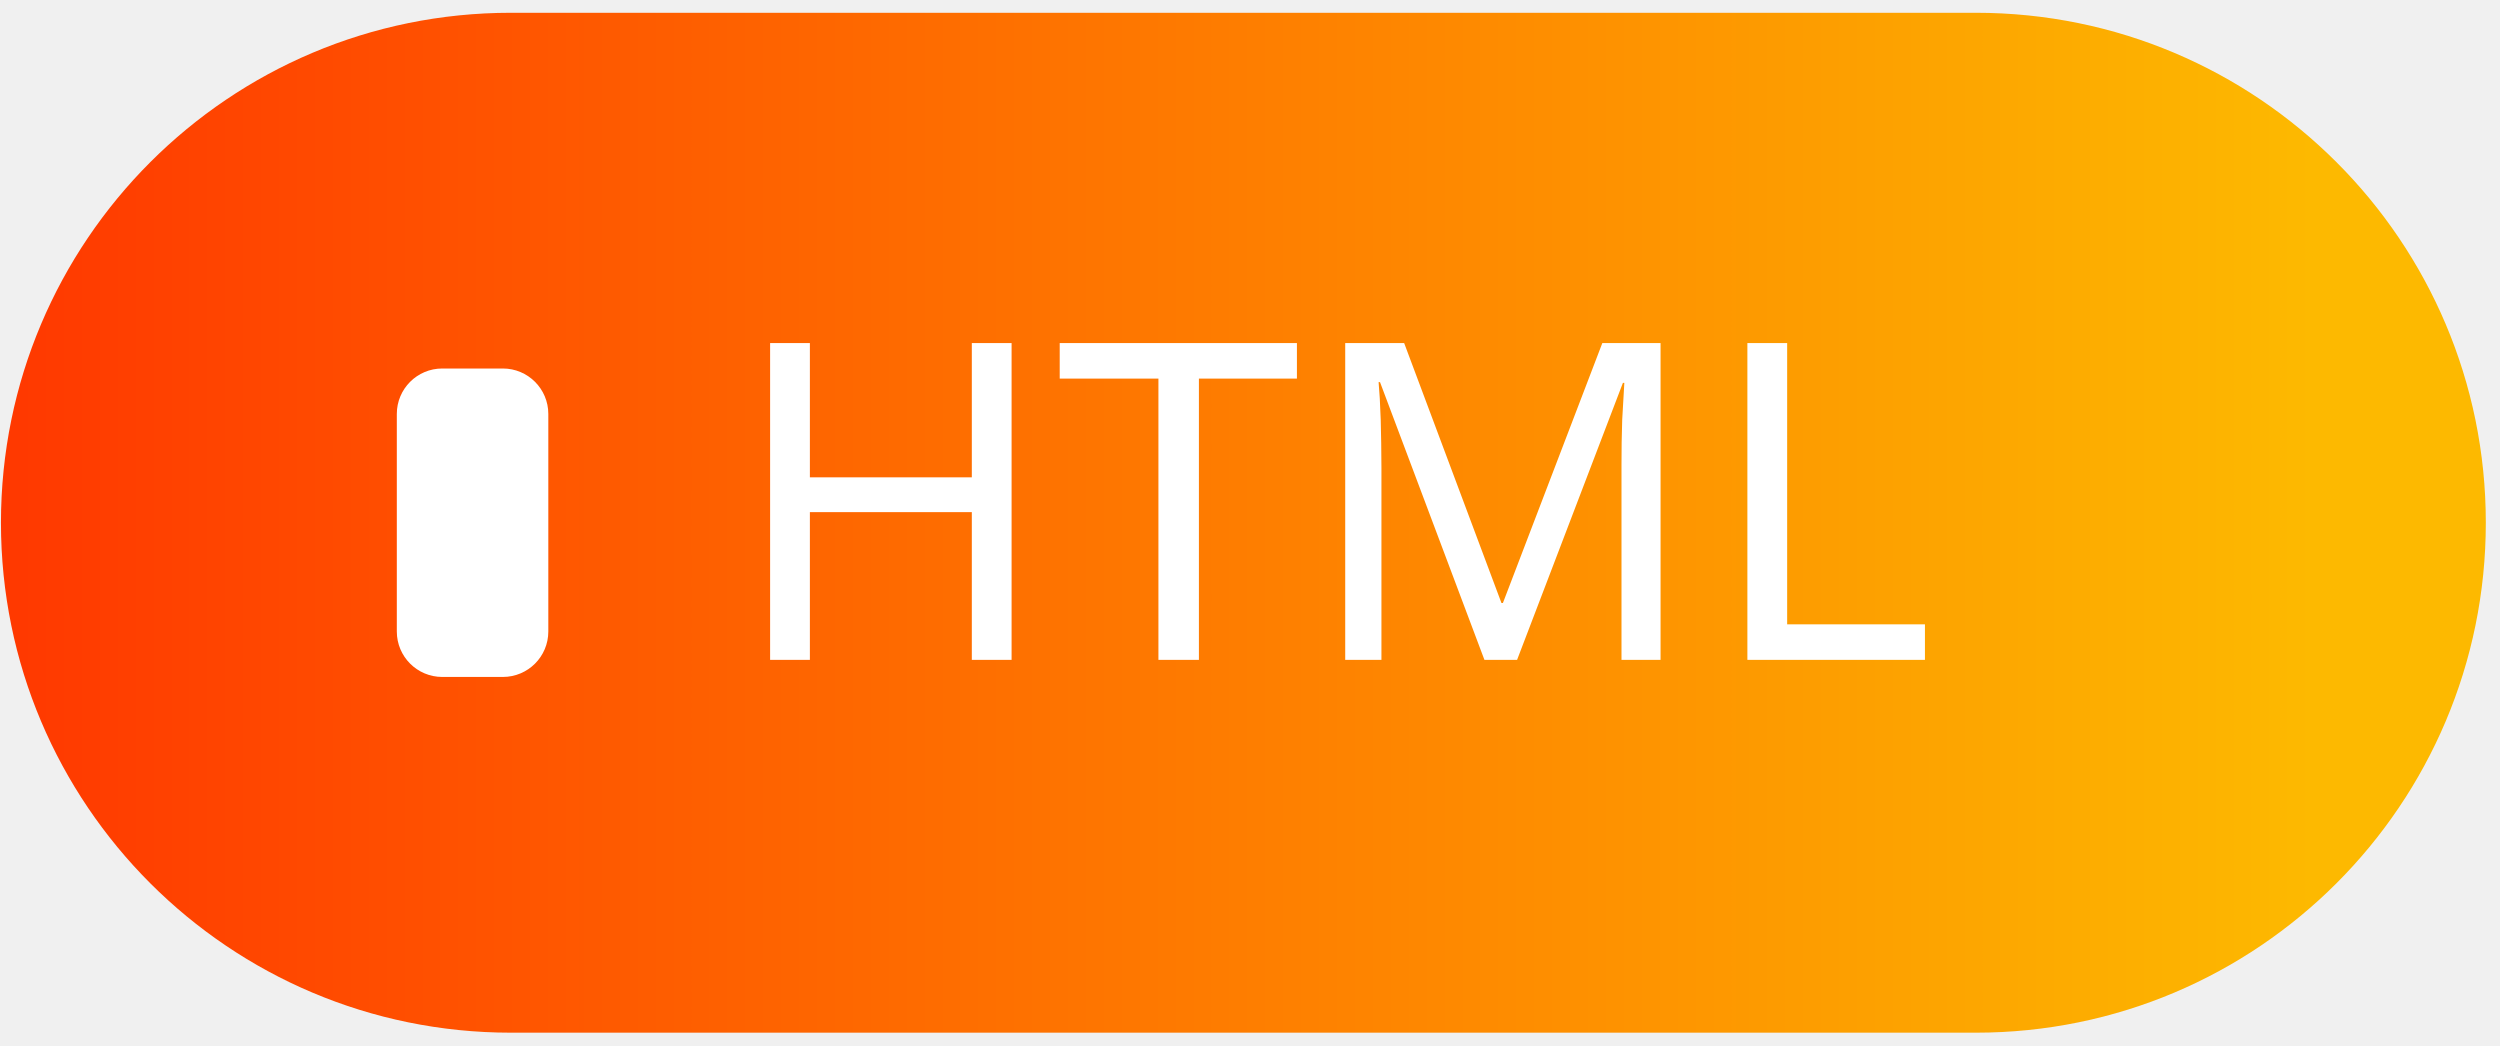
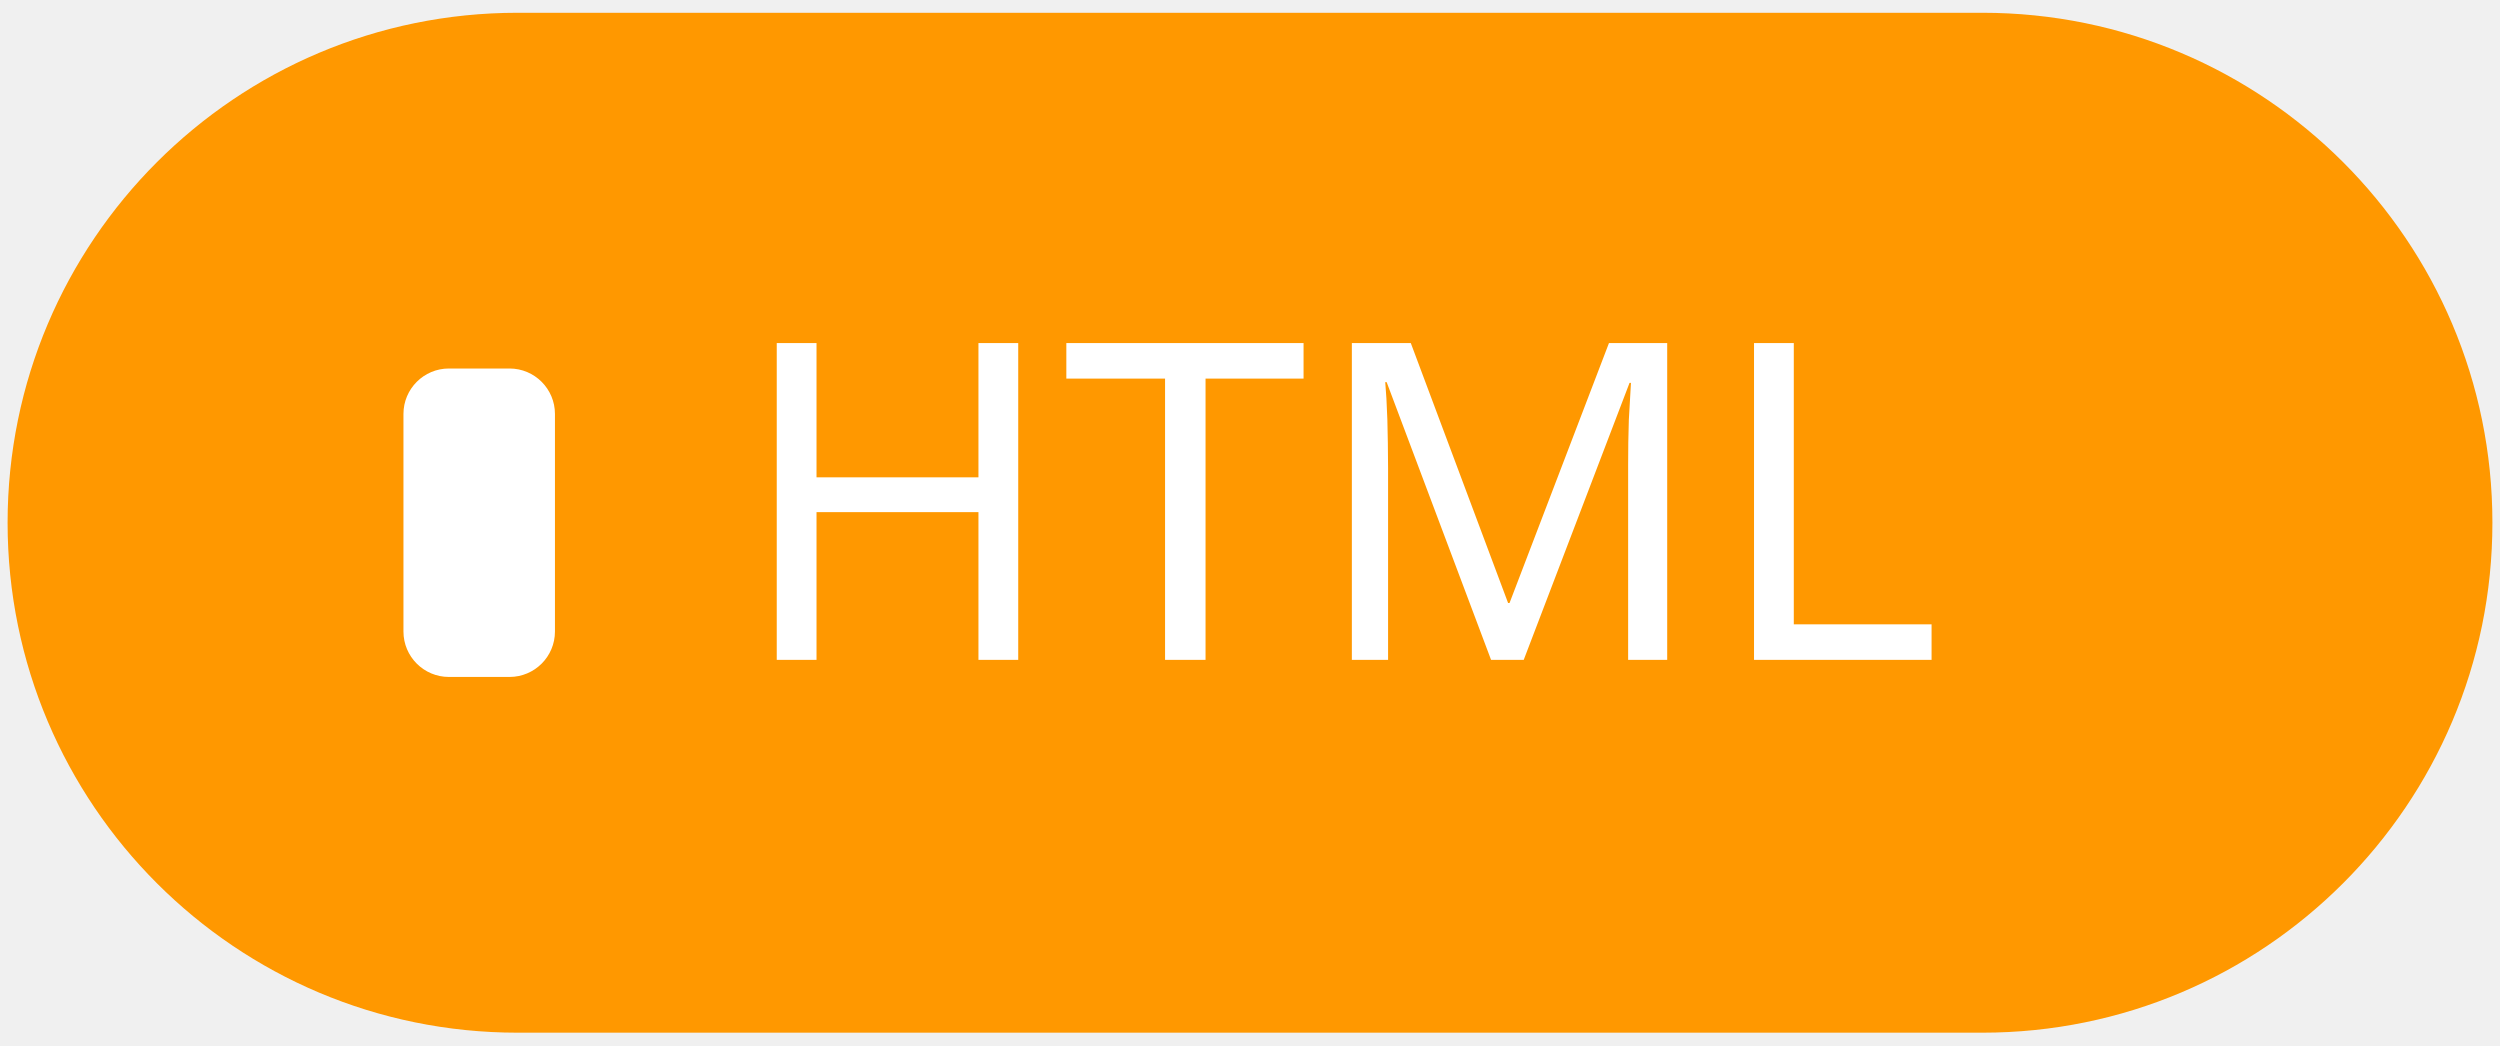
<svg xmlns="http://www.w3.org/2000/svg" version="1.1" id="图层_1" x="0px" y="0px" width="55px" height="23px" viewBox="0 0 55 23" enable-background="new 0 0 55 23" xml:space="preserve">
-   <linearGradient id="SVGID_1_" gradientUnits="userSpaceOnUse" x1="0.021" y1="11.5" x2="54.688" y2="11.5">
-     <stop offset="0" style="stop-color:#FF3800" />
-     <stop offset="0.931" style="stop-color:#FDB900" />
-   </linearGradient>
-   <path fill="url(#SVGID_1_)" d="M54.688,11.5c0,6.195-5.023,11.219-11.219,11.219H11.24c-6.196,0-11.219-5.023-11.219-11.219l0,0  c0-6.196,5.023-11.219,11.219-11.219h32.229C49.664,0.281,54.688,5.304,54.688,11.5L54.688,11.5z" />
-   <text transform="matrix(1 0 0 1 15.9893 14.5166)" fill="#FFFFFF" font-family="'Denmark'" font-size="9.756">HTML</text>
-   <path fill="#FFFFFF" d="M12.063,13.893c0,0.553-0.448,1-1,1H9.73c-0.552,0-1-0.447-1-1V9.107c0-0.552,0.448-1,1-1h1.333  c0.552,0,1,0.448,1,1V13.893z" />
+   <path fill="#FF9800" d="M54.833,11.5c0,6.195-5.022,11.219-11.219,11.219H11.386c-6.196,0-11.219-5.023-11.219-11.219l0,0  c0-6.196,5.023-11.219,11.219-11.219h32.229C49.811,0.281,54.833,5.304,54.833,11.5L54.833,11.5z" />
+   <text transform="matrix(1 0 0 1 16.1353 14.5166)" fill="#FFFFFF" font-family="'Denmark'" font-size="9.756">HTML</text>
+   <path fill="#FFFFFF" d="M12.209,13.893c0,0.553-0.448,1-1,1H9.876c-0.552,0-1-0.447-1-1V9.107c0-0.552,0.448-1,1-1h1.333  c0.552,0,1,0.448,1,1V13.893z" />
</svg>
